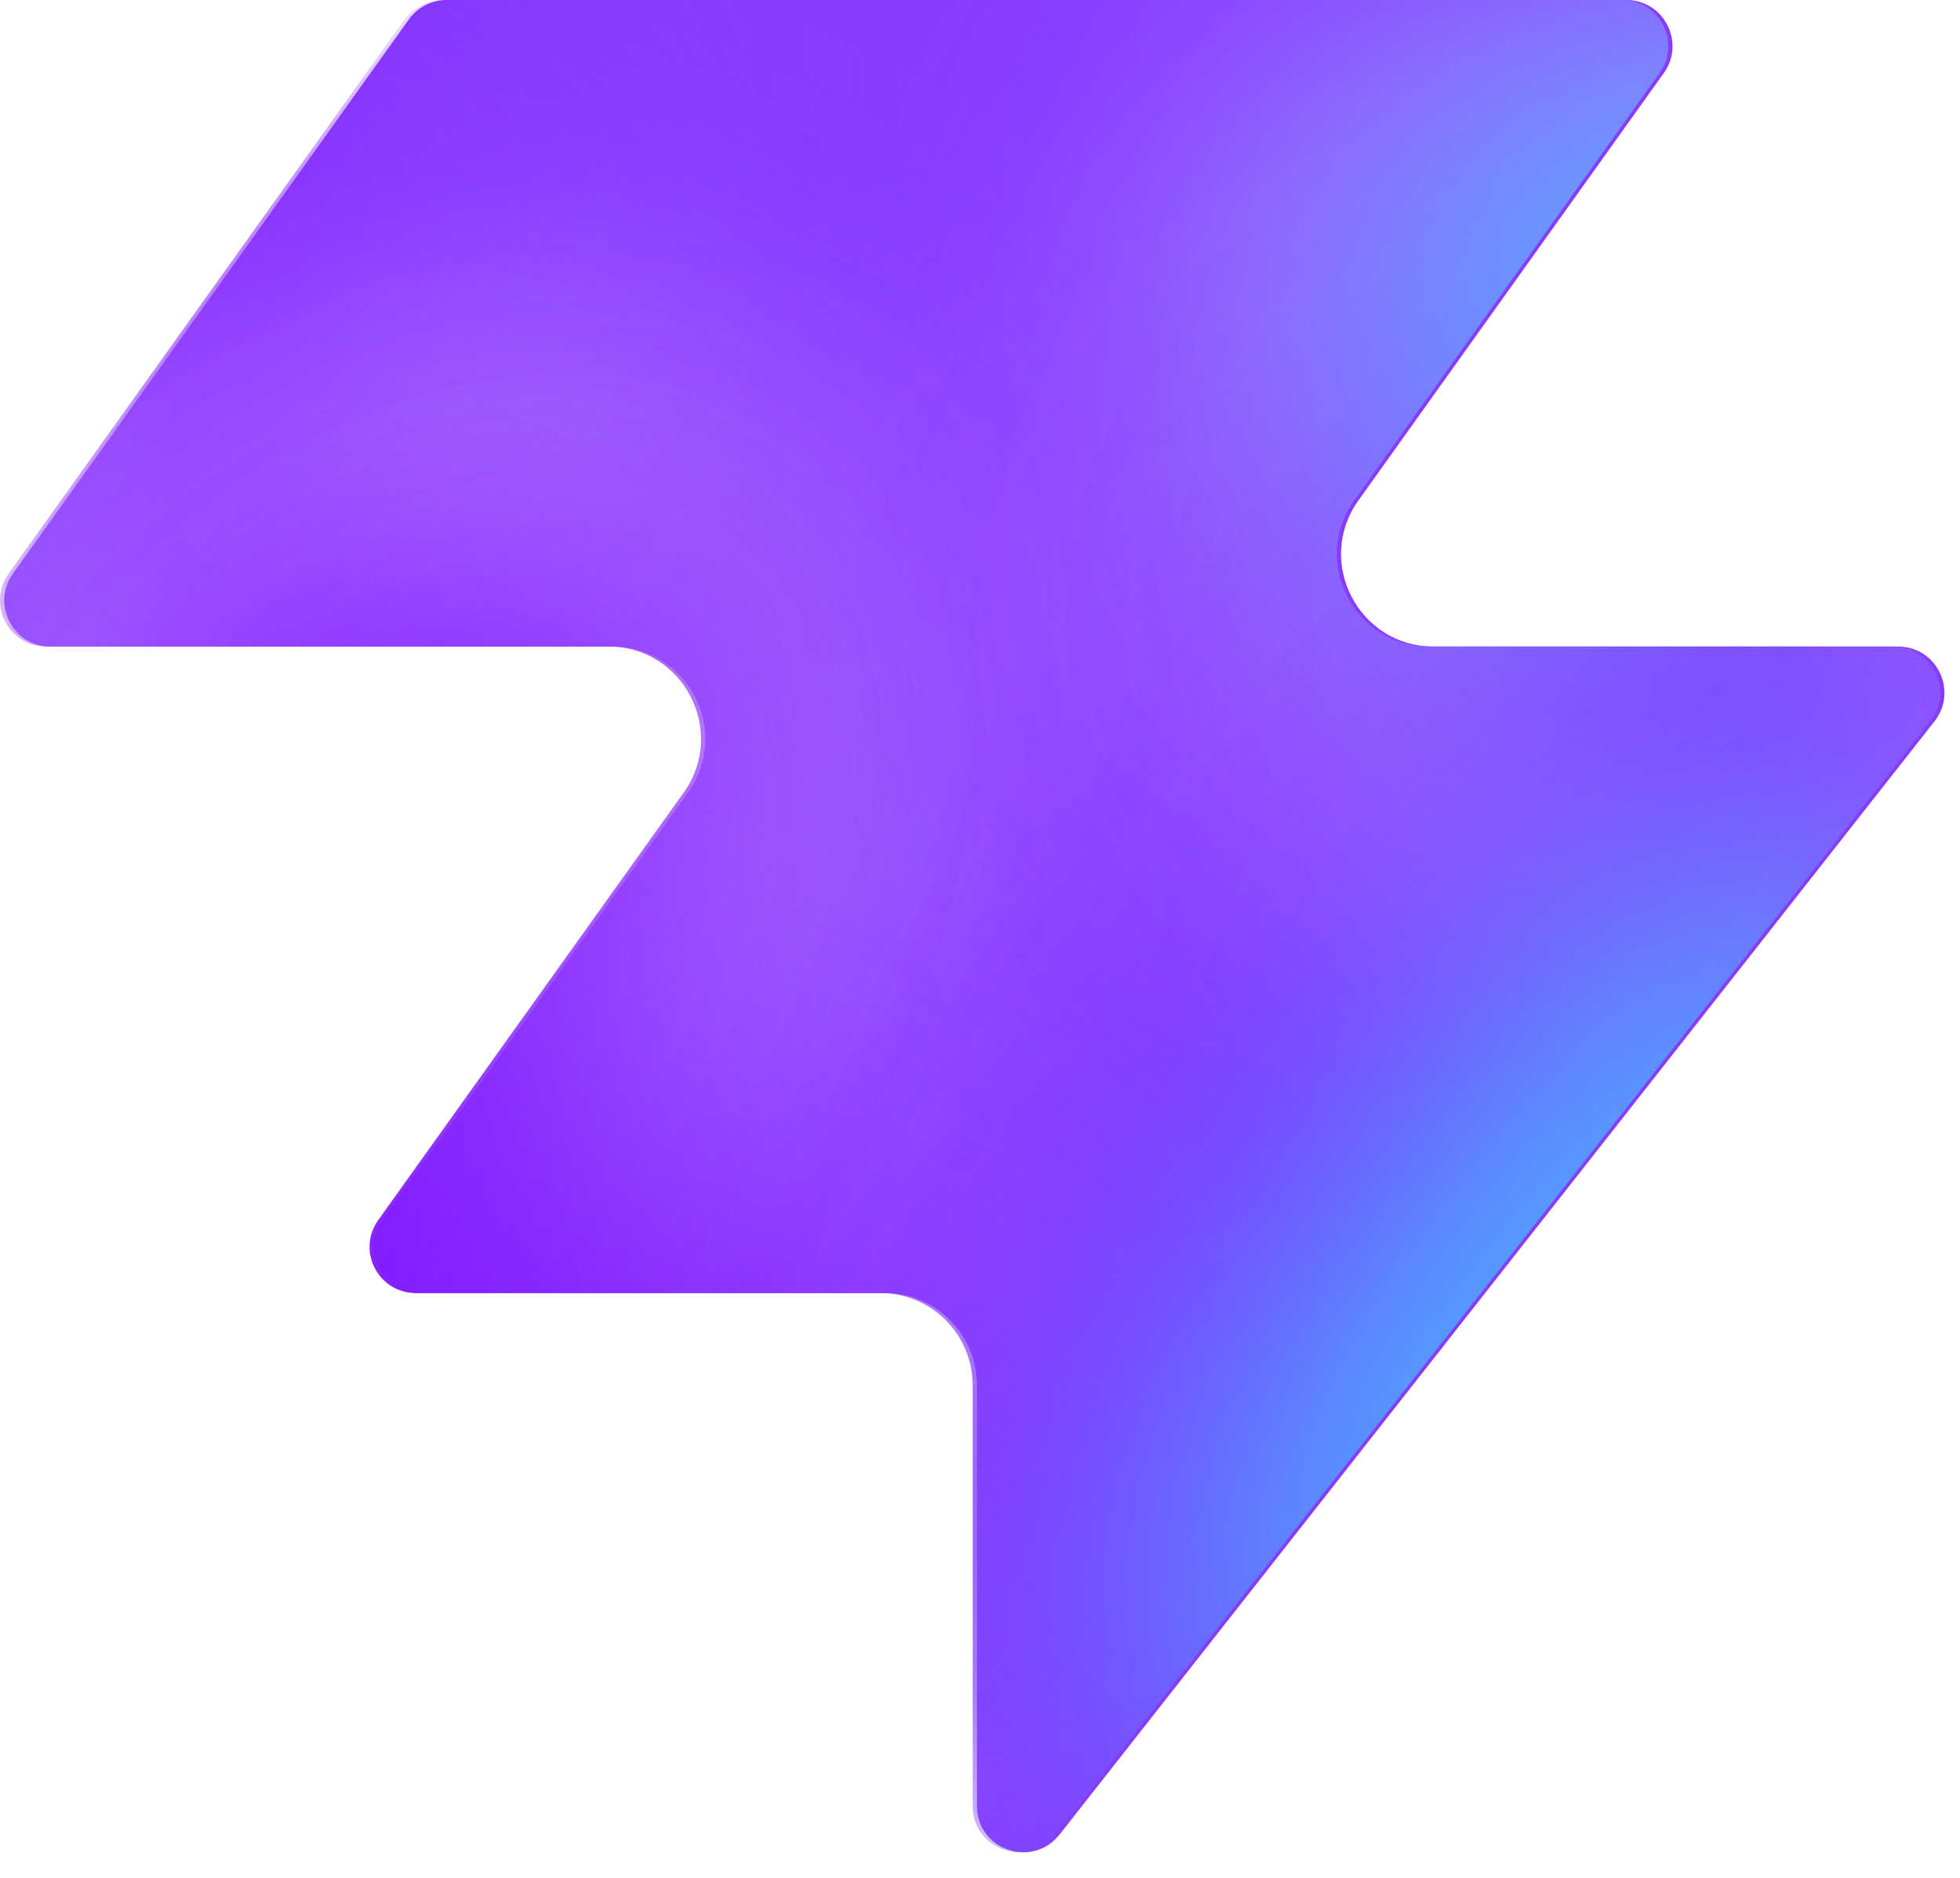
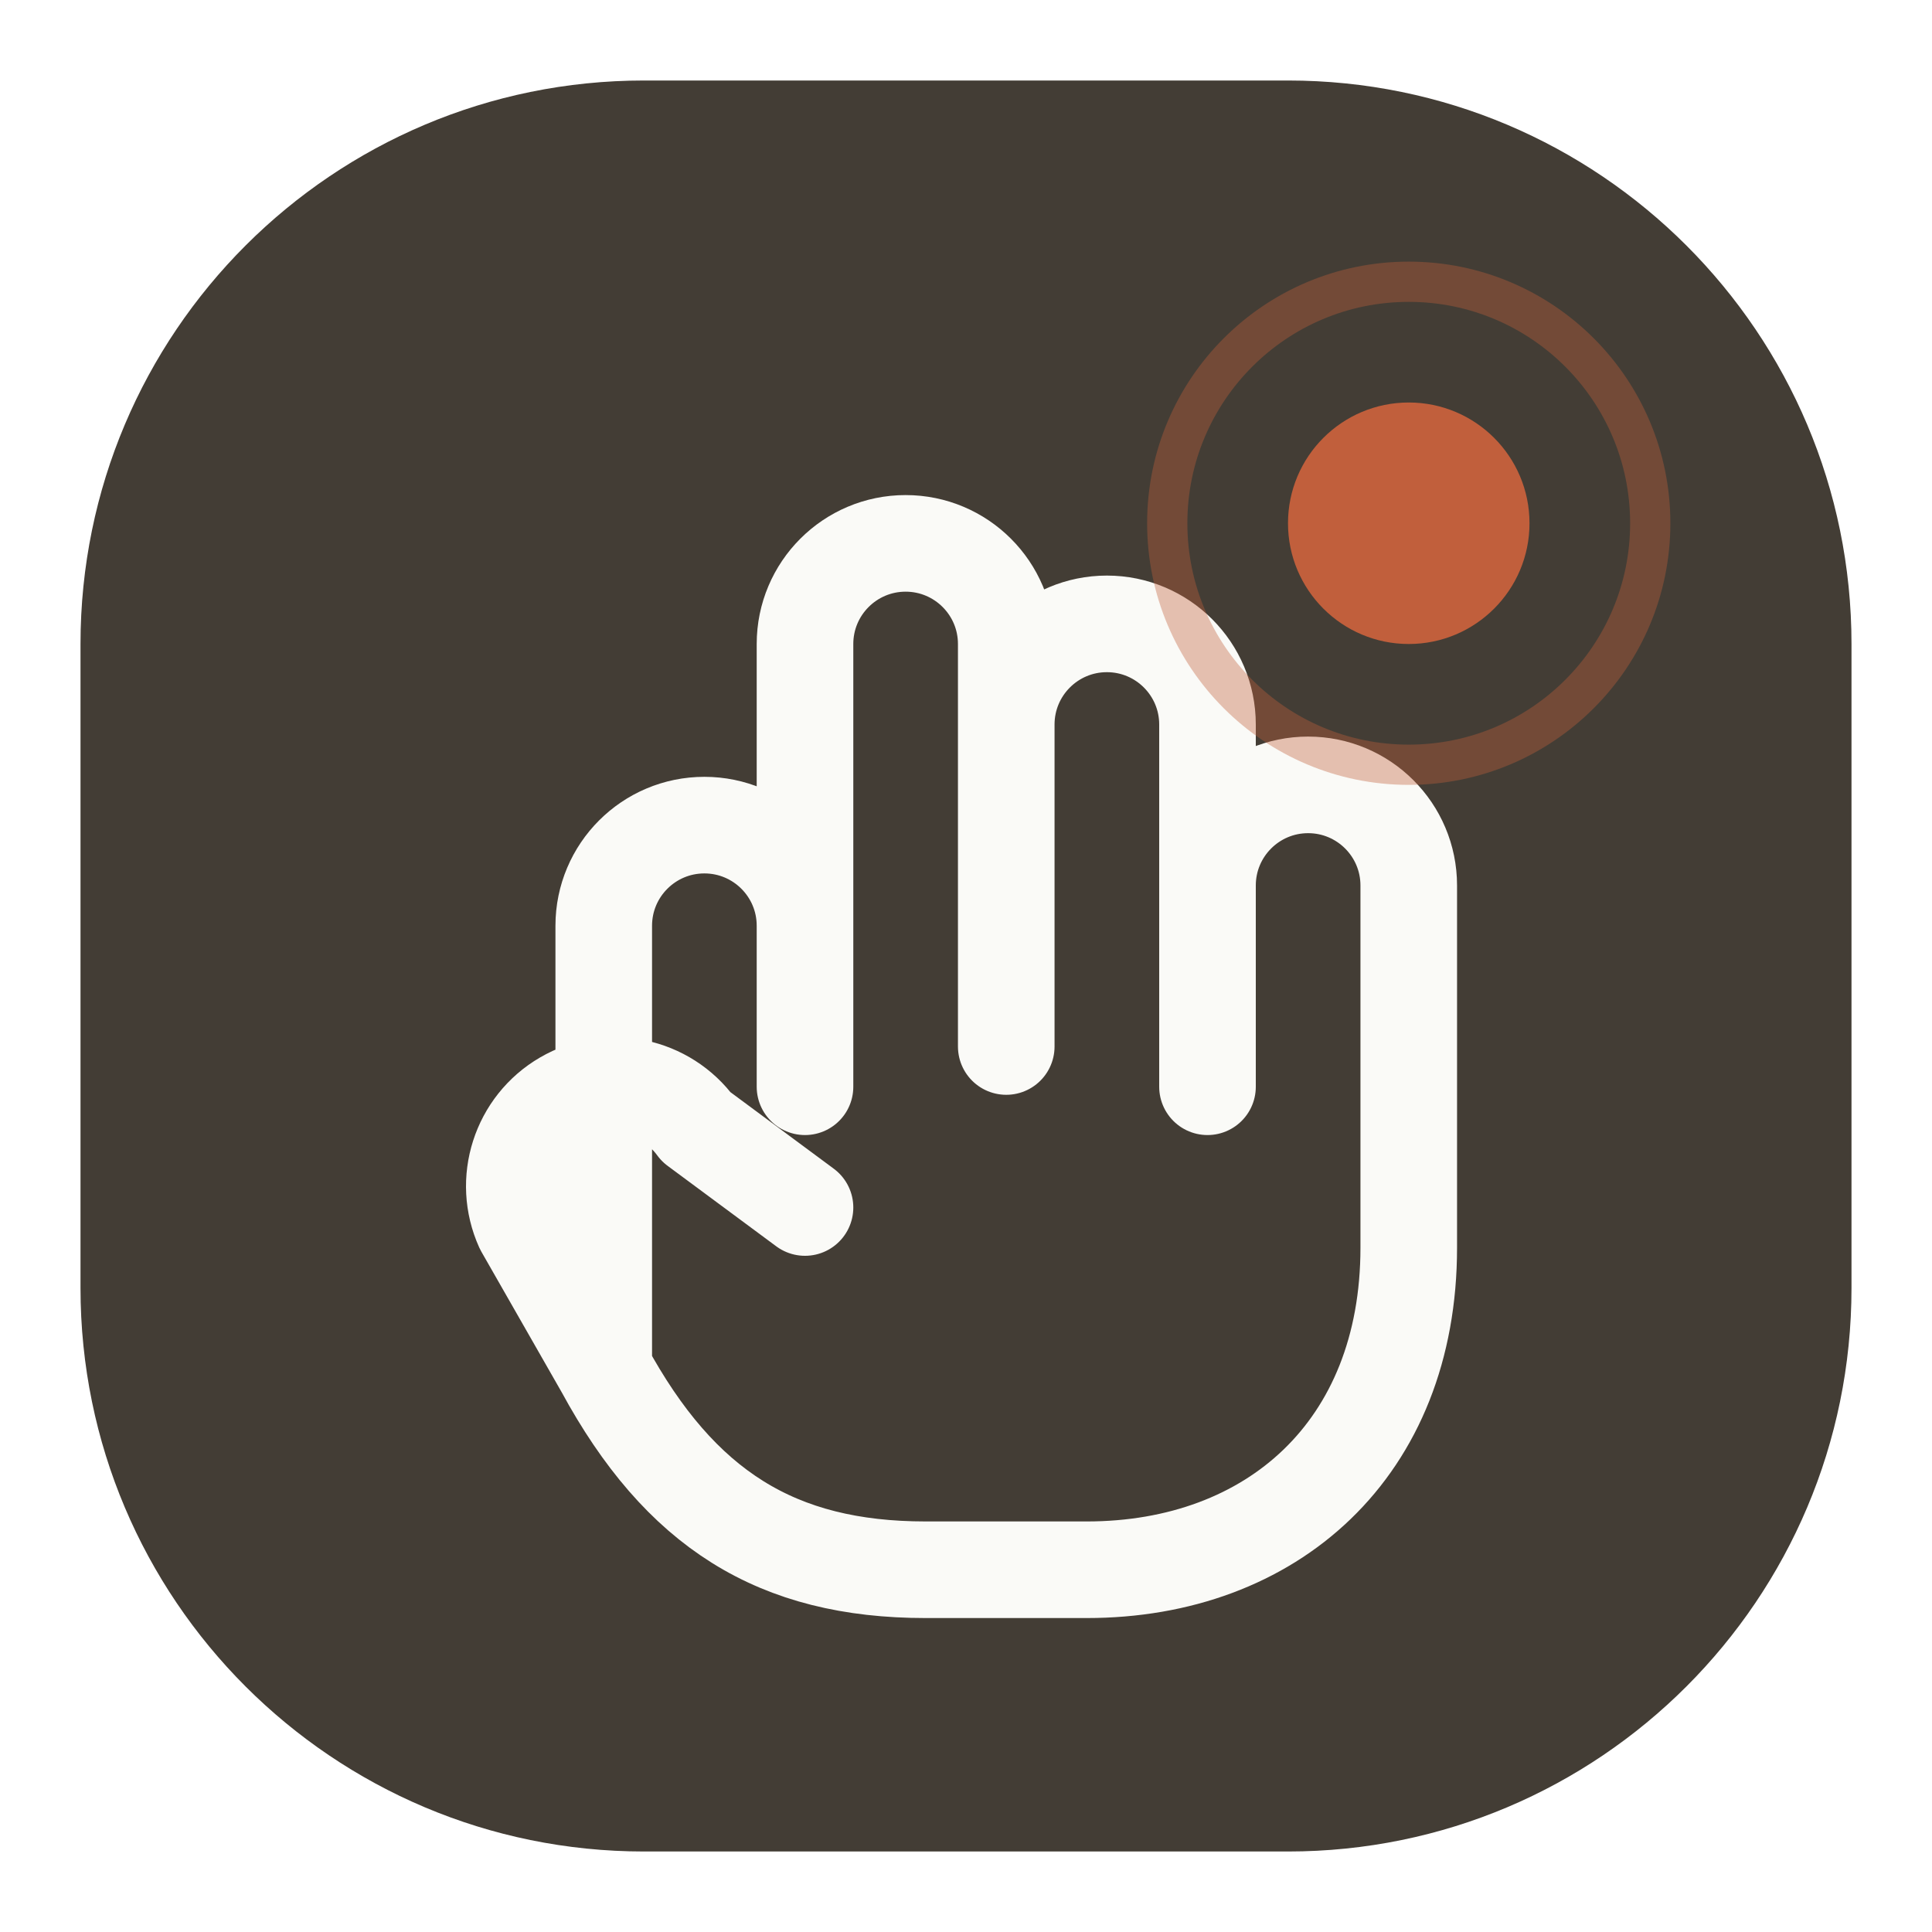
- <svg xmlns="http://www.w3.org/2000/svg" width="48" height="46" fill="none" viewBox="0 0 48 46">
-   <path fill="#863bff" d="M25.946 44.938c-.664.845-2.021.375-2.021-.698V33.937a2.26 2.26 0 0 0-2.262-2.262H10.287c-.92 0-1.456-1.04-.92-1.788l7.48-10.471c1.07-1.497 0-3.578-1.842-3.578H1.237c-.92 0-1.456-1.04-.92-1.788L10.013.474c.214-.297.556-.474.92-.474h28.894c.92 0 1.456 1.04.92 1.788l-7.48 10.471c-1.07 1.498 0 3.579 1.842 3.579h11.377c.943 0 1.473 1.088.89 1.83L25.947 44.94z" style="fill:#863bff;fill:color(display-p3 .525 .23 1);fill-opacity:1" />
-   <mask id="a" width="48" height="46" x="0" y="0" maskUnits="userSpaceOnUse" style="mask-type:alpha">
-     <path fill="#000" d="M25.842 44.938c-.664.844-2.021.375-2.021-.698V33.937a2.26 2.26 0 0 0-2.262-2.262H10.183c-.92 0-1.456-1.04-.92-1.788l7.48-10.471c1.07-1.498 0-3.579-1.842-3.579H1.133c-.92 0-1.456-1.04-.92-1.787L9.91.473c.214-.297.556-.474.92-.474h28.894c.92 0 1.456 1.04.92 1.788l-7.48 10.471c-1.07 1.498 0 3.578 1.842 3.578h11.377c.943 0 1.473 1.088.89 1.832L25.843 44.94z" style="fill:#000;fill-opacity:1" />
-   </mask>
-   <g mask="url(#a)">
-     <g filter="url(#b)">
-       <ellipse cx="5.508" cy="14.704" fill="#ede6ff" rx="5.508" ry="14.704" style="fill:#ede6ff;fill:color(display-p3 .927 .903 1);fill-opacity:1" transform="matrix(.00324 1 1 -.00324 -4.47 31.516)" />
-     </g>
-     <g filter="url(#c)">
-       <ellipse cx="10.399" cy="29.851" fill="#ede6ff" rx="10.399" ry="29.851" style="fill:#ede6ff;fill:color(display-p3 .927 .903 1);fill-opacity:1" transform="matrix(.00324 1 1 -.00324 -39.328 7.883)" />
-     </g>
-     <g filter="url(#d)">
-       <ellipse cx="5.508" cy="30.487" fill="#7e14ff" rx="5.508" ry="30.487" style="fill:#7e14ff;fill:color(display-p3 .492 .077 1);fill-opacity:1" transform="rotate(89.814 -25.913 -14.639)scale(1 -1)" />
-     </g>
-     <g filter="url(#e)">
-       <ellipse cx="5.508" cy="30.599" fill="#7e14ff" rx="5.508" ry="30.599" style="fill:#7e14ff;fill:color(display-p3 .492 .077 1);fill-opacity:1" transform="rotate(89.814 -32.644 -3.334)scale(1 -1)" />
-     </g>
-     <g filter="url(#f)">
-       <ellipse cx="5.508" cy="30.599" fill="#7e14ff" rx="5.508" ry="30.599" style="fill:#7e14ff;fill:color(display-p3 .492 .077 1);fill-opacity:1" transform="matrix(.00324 1 1 -.00324 -34.34 30.47)" />
-     </g>
-     <g filter="url(#g)">
-       <ellipse cx="14.072" cy="22.078" fill="#ede6ff" rx="14.072" ry="22.078" style="fill:#ede6ff;fill:color(display-p3 .927 .903 1);fill-opacity:1" transform="rotate(93.35 24.506 48.493)scale(-1 1)" />
-     </g>
-     <g filter="url(#h)">
-       <ellipse cx="3.47" cy="21.501" fill="#7e14ff" rx="3.47" ry="21.501" style="fill:#7e14ff;fill:color(display-p3 .492 .077 1);fill-opacity:1" transform="rotate(89.009 28.708 47.59)scale(-1 1)" />
-     </g>
-     <g filter="url(#i)">
-       <ellipse cx="3.47" cy="21.501" fill="#7e14ff" rx="3.47" ry="21.501" style="fill:#7e14ff;fill:color(display-p3 .492 .077 1);fill-opacity:1" transform="rotate(89.009 28.708 47.59)scale(-1 1)" />
-     </g>
-     <g filter="url(#j)">
-       <ellipse cx=".387" cy="8.972" fill="#7e14ff" rx="4.407" ry="29.108" style="fill:#7e14ff;fill:color(display-p3 .492 .077 1);fill-opacity:1" transform="rotate(39.51 .387 8.972)" />
-     </g>
-     <g filter="url(#k)">
-       <ellipse cx="47.523" cy="-6.092" fill="#7e14ff" rx="4.407" ry="29.108" style="fill:#7e14ff;fill:color(display-p3 .492 .077 1);fill-opacity:1" transform="rotate(37.892 47.523 -6.092)" />
-     </g>
-     <g filter="url(#l)">
-       <ellipse cx="41.412" cy="6.333" fill="#47bfff" rx="5.971" ry="9.665" style="fill:#47bfff;fill:color(display-p3 .28 .748 1);fill-opacity:1" transform="rotate(37.892 41.412 6.333)" />
-     </g>
-     <g filter="url(#m)">
-       <ellipse cx="-1.879" cy="38.332" fill="#7e14ff" rx="4.407" ry="29.108" style="fill:#7e14ff;fill:color(display-p3 .492 .077 1);fill-opacity:1" transform="rotate(37.892 -1.88 38.332)" />
-     </g>
-     <g filter="url(#n)">
-       <ellipse cx="-1.879" cy="38.332" fill="#7e14ff" rx="4.407" ry="29.108" style="fill:#7e14ff;fill:color(display-p3 .492 .077 1);fill-opacity:1" transform="rotate(37.892 -1.88 38.332)" />
-     </g>
-     <g filter="url(#o)">
-       <ellipse cx="35.651" cy="29.907" fill="#7e14ff" rx="4.407" ry="29.108" style="fill:#7e14ff;fill:color(display-p3 .492 .077 1);fill-opacity:1" transform="rotate(37.892 35.651 29.907)" />
-     </g>
-     <g filter="url(#p)">
-       <ellipse cx="38.418" cy="32.4" fill="#47bfff" rx="5.971" ry="15.297" style="fill:#47bfff;fill:color(display-p3 .28 .748 1);fill-opacity:1" transform="rotate(37.892 38.418 32.4)" />
-     </g>
-   </g>
-   <defs>
-     <filter id="b" width="60.045" height="41.654" x="-19.77" y="16.149" color-interpolation-filters="sRGB" filterUnits="userSpaceOnUse">
-       <feFlood flood-opacity="0" result="BackgroundImageFix" />
-       <feBlend in="SourceGraphic" in2="BackgroundImageFix" result="shape" />
-       <feGaussianBlur result="effect1_foregroundBlur_2002_17158" stdDeviation="7.659" />
-     </filter>
-     <filter id="c" width="90.34" height="51.437" x="-54.613" y="-7.533" color-interpolation-filters="sRGB" filterUnits="userSpaceOnUse">
-       <feFlood flood-opacity="0" result="BackgroundImageFix" />
-       <feBlend in="SourceGraphic" in2="BackgroundImageFix" result="shape" />
-       <feGaussianBlur result="effect1_foregroundBlur_2002_17158" stdDeviation="7.659" />
-     </filter>
-     <filter id="d" width="79.355" height="29.4" x="-49.64" y="2.03" color-interpolation-filters="sRGB" filterUnits="userSpaceOnUse">
-       <feFlood flood-opacity="0" result="BackgroundImageFix" />
-       <feBlend in="SourceGraphic" in2="BackgroundImageFix" result="shape" />
-       <feGaussianBlur result="effect1_foregroundBlur_2002_17158" stdDeviation="4.596" />
-     </filter>
-     <filter id="e" width="79.579" height="29.4" x="-45.045" y="20.029" color-interpolation-filters="sRGB" filterUnits="userSpaceOnUse">
-       <feFlood flood-opacity="0" result="BackgroundImageFix" />
-       <feBlend in="SourceGraphic" in2="BackgroundImageFix" result="shape" />
-       <feGaussianBlur result="effect1_foregroundBlur_2002_17158" stdDeviation="4.596" />
-     </filter>
-     <filter id="f" width="79.579" height="29.4" x="-43.513" y="21.178" color-interpolation-filters="sRGB" filterUnits="userSpaceOnUse">
-       <feFlood flood-opacity="0" result="BackgroundImageFix" />
-       <feBlend in="SourceGraphic" in2="BackgroundImageFix" result="shape" />
-       <feGaussianBlur result="effect1_foregroundBlur_2002_17158" stdDeviation="4.596" />
-     </filter>
-     <filter id="g" width="74.749" height="58.852" x="15.756" y="-17.901" color-interpolation-filters="sRGB" filterUnits="userSpaceOnUse">
-       <feFlood flood-opacity="0" result="BackgroundImageFix" />
-       <feBlend in="SourceGraphic" in2="BackgroundImageFix" result="shape" />
-       <feGaussianBlur result="effect1_foregroundBlur_2002_17158" stdDeviation="7.659" />
-     </filter>
-     <filter id="h" width="61.377" height="25.362" x="23.548" y="2.284" color-interpolation-filters="sRGB" filterUnits="userSpaceOnUse">
-       <feFlood flood-opacity="0" result="BackgroundImageFix" />
-       <feBlend in="SourceGraphic" in2="BackgroundImageFix" result="shape" />
-       <feGaussianBlur result="effect1_foregroundBlur_2002_17158" stdDeviation="4.596" />
-     </filter>
-     <filter id="i" width="61.377" height="25.362" x="23.548" y="2.284" color-interpolation-filters="sRGB" filterUnits="userSpaceOnUse">
-       <feFlood flood-opacity="0" result="BackgroundImageFix" />
-       <feBlend in="SourceGraphic" in2="BackgroundImageFix" result="shape" />
-       <feGaussianBlur result="effect1_foregroundBlur_2002_17158" stdDeviation="4.596" />
-     </filter>
-     <filter id="j" width="56.045" height="63.649" x="-27.636" y="-22.853" color-interpolation-filters="sRGB" filterUnits="userSpaceOnUse">
-       <feFlood flood-opacity="0" result="BackgroundImageFix" />
-       <feBlend in="SourceGraphic" in2="BackgroundImageFix" result="shape" />
-       <feGaussianBlur result="effect1_foregroundBlur_2002_17158" stdDeviation="4.596" />
-     </filter>
-     <filter id="k" width="54.814" height="64.646" x="20.116" y="-38.415" color-interpolation-filters="sRGB" filterUnits="userSpaceOnUse">
-       <feFlood flood-opacity="0" result="BackgroundImageFix" />
-       <feBlend in="SourceGraphic" in2="BackgroundImageFix" result="shape" />
-       <feGaussianBlur result="effect1_foregroundBlur_2002_17158" stdDeviation="4.596" />
-     </filter>
-     <filter id="l" width="33.541" height="35.313" x="24.641" y="-11.323" color-interpolation-filters="sRGB" filterUnits="userSpaceOnUse">
-       <feFlood flood-opacity="0" result="BackgroundImageFix" />
-       <feBlend in="SourceGraphic" in2="BackgroundImageFix" result="shape" />
-       <feGaussianBlur result="effect1_foregroundBlur_2002_17158" stdDeviation="4.596" />
-     </filter>
-     <filter id="m" width="54.814" height="64.646" x="-29.286" y="6.009" color-interpolation-filters="sRGB" filterUnits="userSpaceOnUse">
-       <feFlood flood-opacity="0" result="BackgroundImageFix" />
-       <feBlend in="SourceGraphic" in2="BackgroundImageFix" result="shape" />
-       <feGaussianBlur result="effect1_foregroundBlur_2002_17158" stdDeviation="4.596" />
-     </filter>
-     <filter id="n" width="54.814" height="64.646" x="-29.286" y="6.009" color-interpolation-filters="sRGB" filterUnits="userSpaceOnUse">
-       <feFlood flood-opacity="0" result="BackgroundImageFix" />
-       <feBlend in="SourceGraphic" in2="BackgroundImageFix" result="shape" />
-       <feGaussianBlur result="effect1_foregroundBlur_2002_17158" stdDeviation="4.596" />
-     </filter>
-     <filter id="o" width="54.814" height="64.646" x="8.244" y="-2.416" color-interpolation-filters="sRGB" filterUnits="userSpaceOnUse">
-       <feFlood flood-opacity="0" result="BackgroundImageFix" />
-       <feBlend in="SourceGraphic" in2="BackgroundImageFix" result="shape" />
-       <feGaussianBlur result="effect1_foregroundBlur_2002_17158" stdDeviation="4.596" />
-     </filter>
-     <filter id="p" width="39.409" height="43.623" x="18.713" y="10.588" color-interpolation-filters="sRGB" filterUnits="userSpaceOnUse">
-       <feFlood flood-opacity="0" result="BackgroundImageFix" />
-       <feBlend in="SourceGraphic" in2="BackgroundImageFix" result="shape" />
-       <feGaussianBlur result="effect1_foregroundBlur_2002_17158" stdDeviation="4.596" />
-     </filter>
-   </defs>
+ <svg xmlns="http://www.w3.org/2000/svg" viewBox="0 0 48 48" fill="none">
+   <rect x="2" y="2" width="44" height="44" rx="14" fill="#433d35" />
+   <path d="M15 34V23a2.5 2.5 0 0 1 5 0v4-11a2.5 2.5 0 0 1 5 0v10-8a2.5 2.5 0 0 1 5 0v9-5a2.5 2.5 0 0 1 5 0v9c0 5-3.4 8-8 8h-4c-3.7 0-6.1-1.5-8-5l-2-3.5a2.5 2.5 0 0 1 4.3-2.5L20 30" stroke="#fafaf7" stroke-width="2.4" stroke-linecap="round" stroke-linejoin="round" />
+   <circle cx="35" cy="13" r="3" fill="#c15f3c" />
+   <circle cx="35" cy="13" r="6" stroke="#c15f3c" stroke-opacity=".38" />
</svg>
